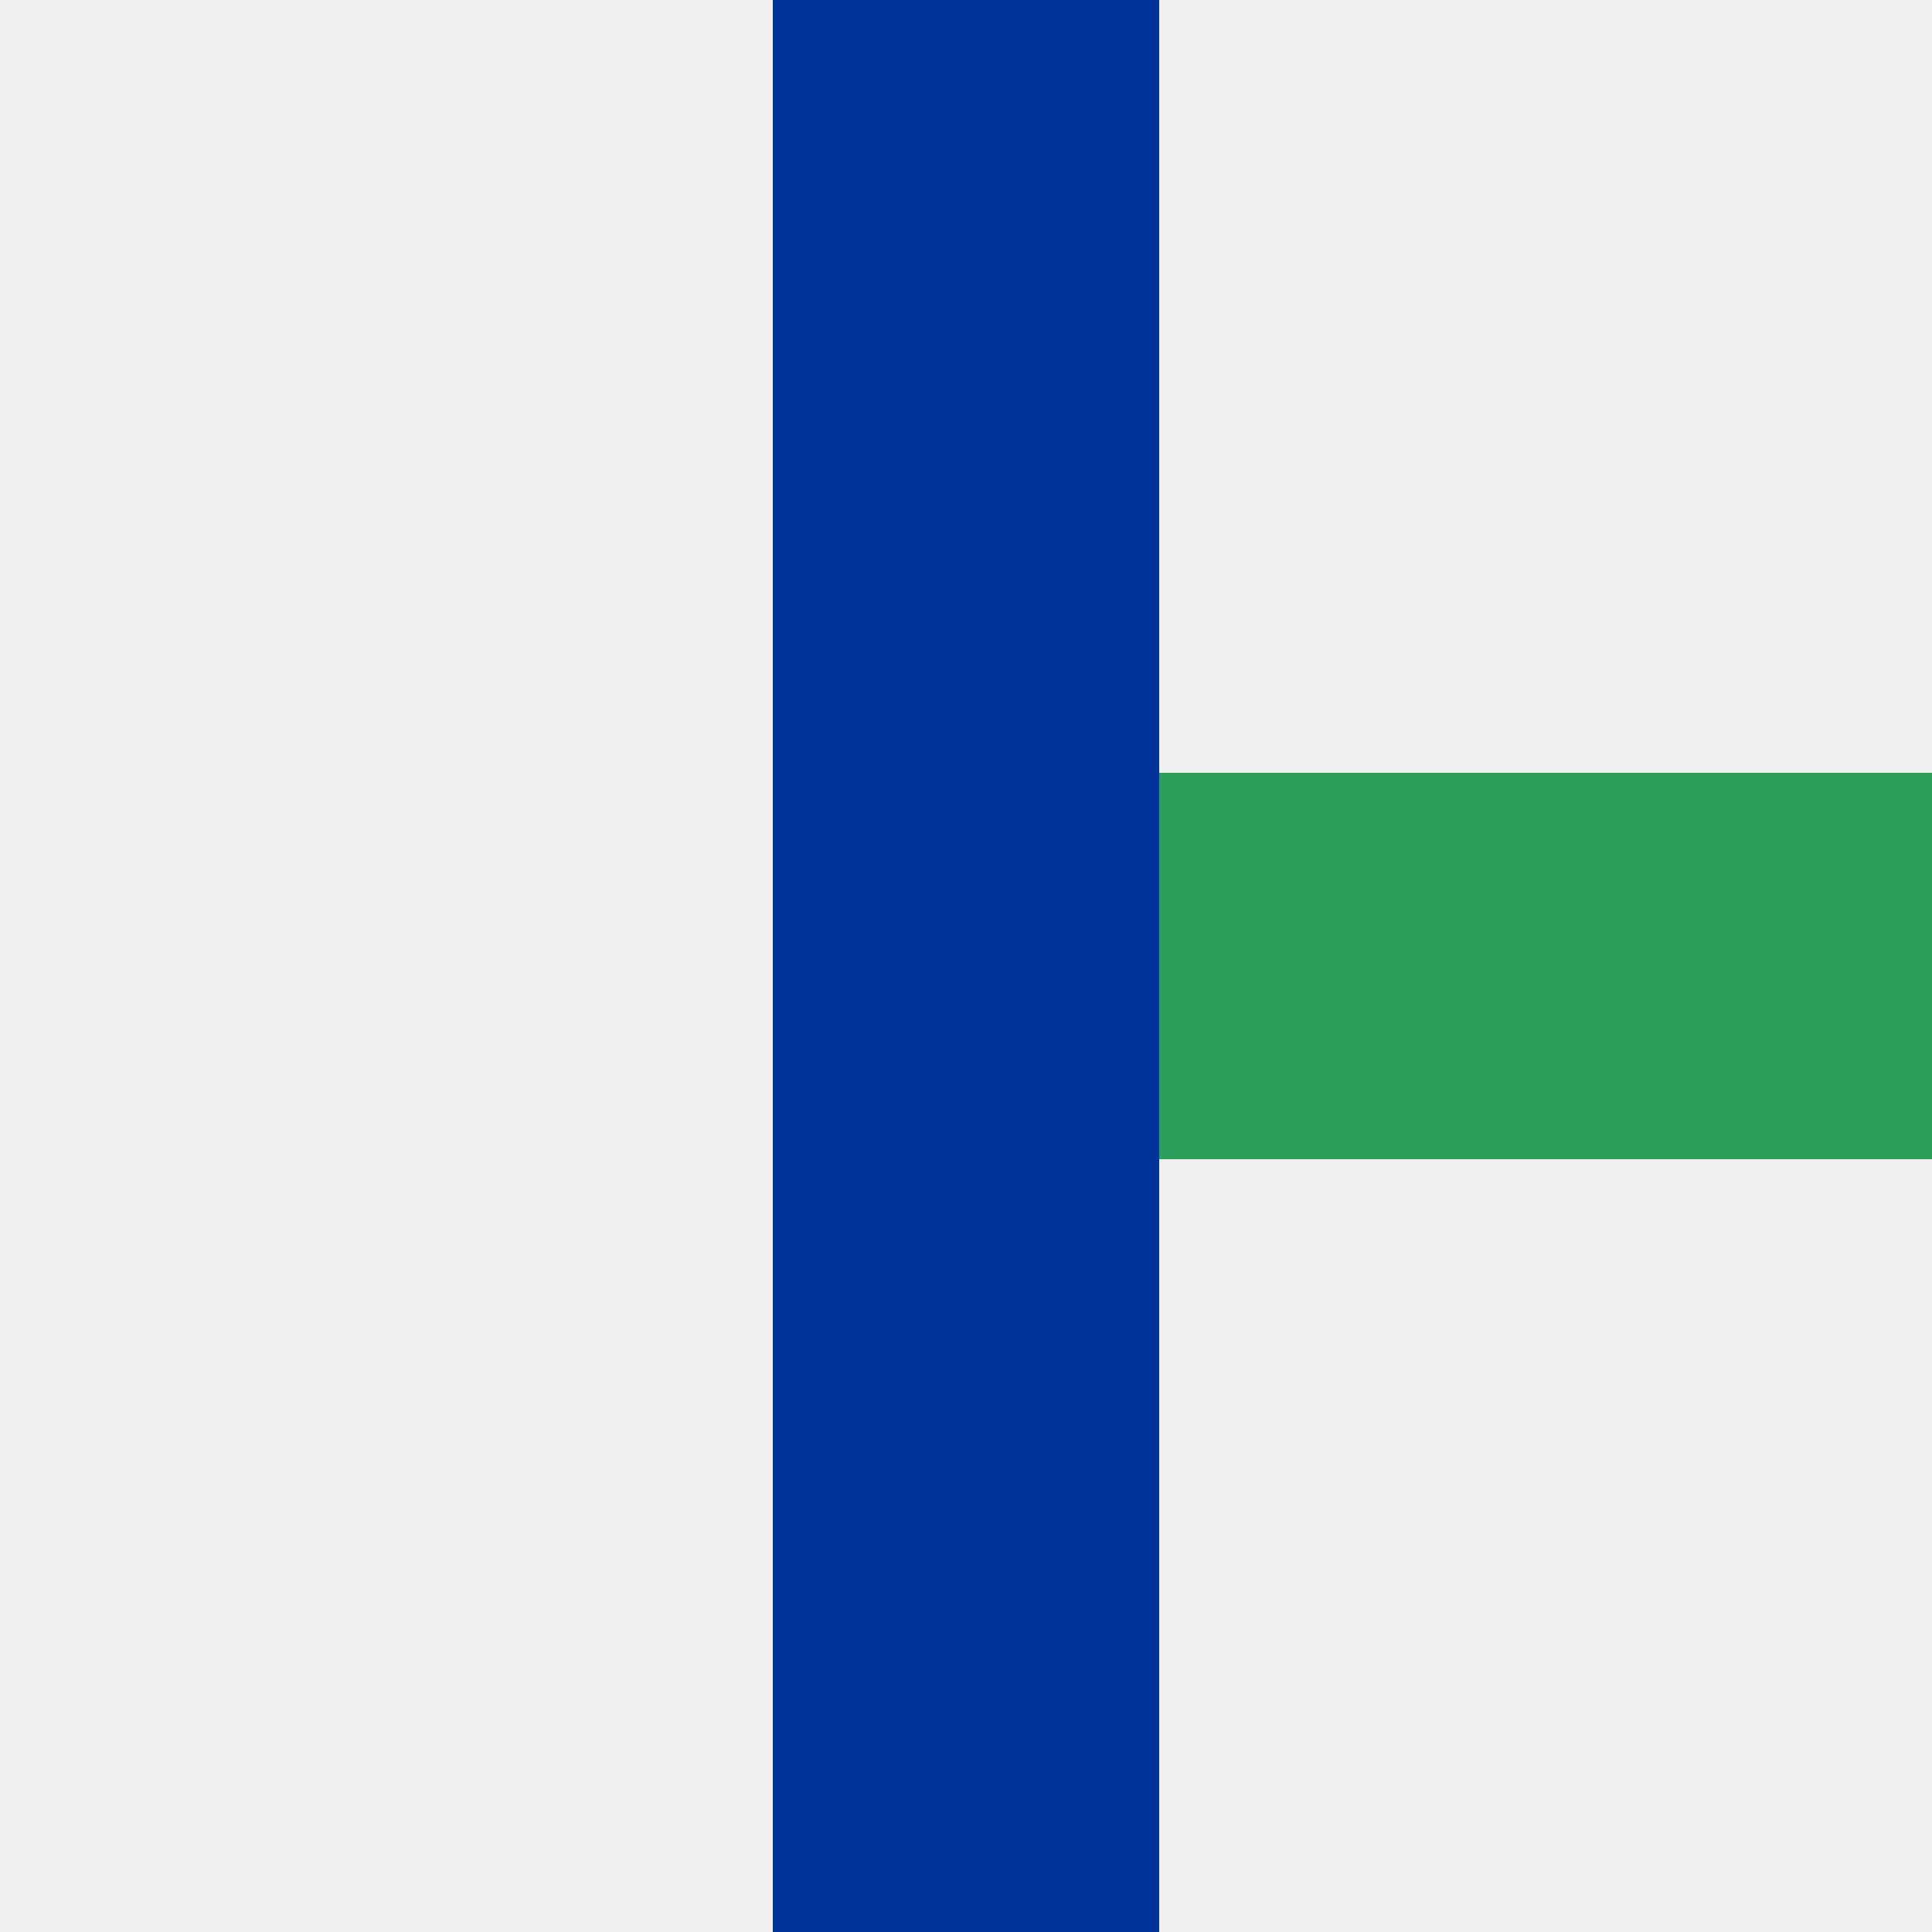
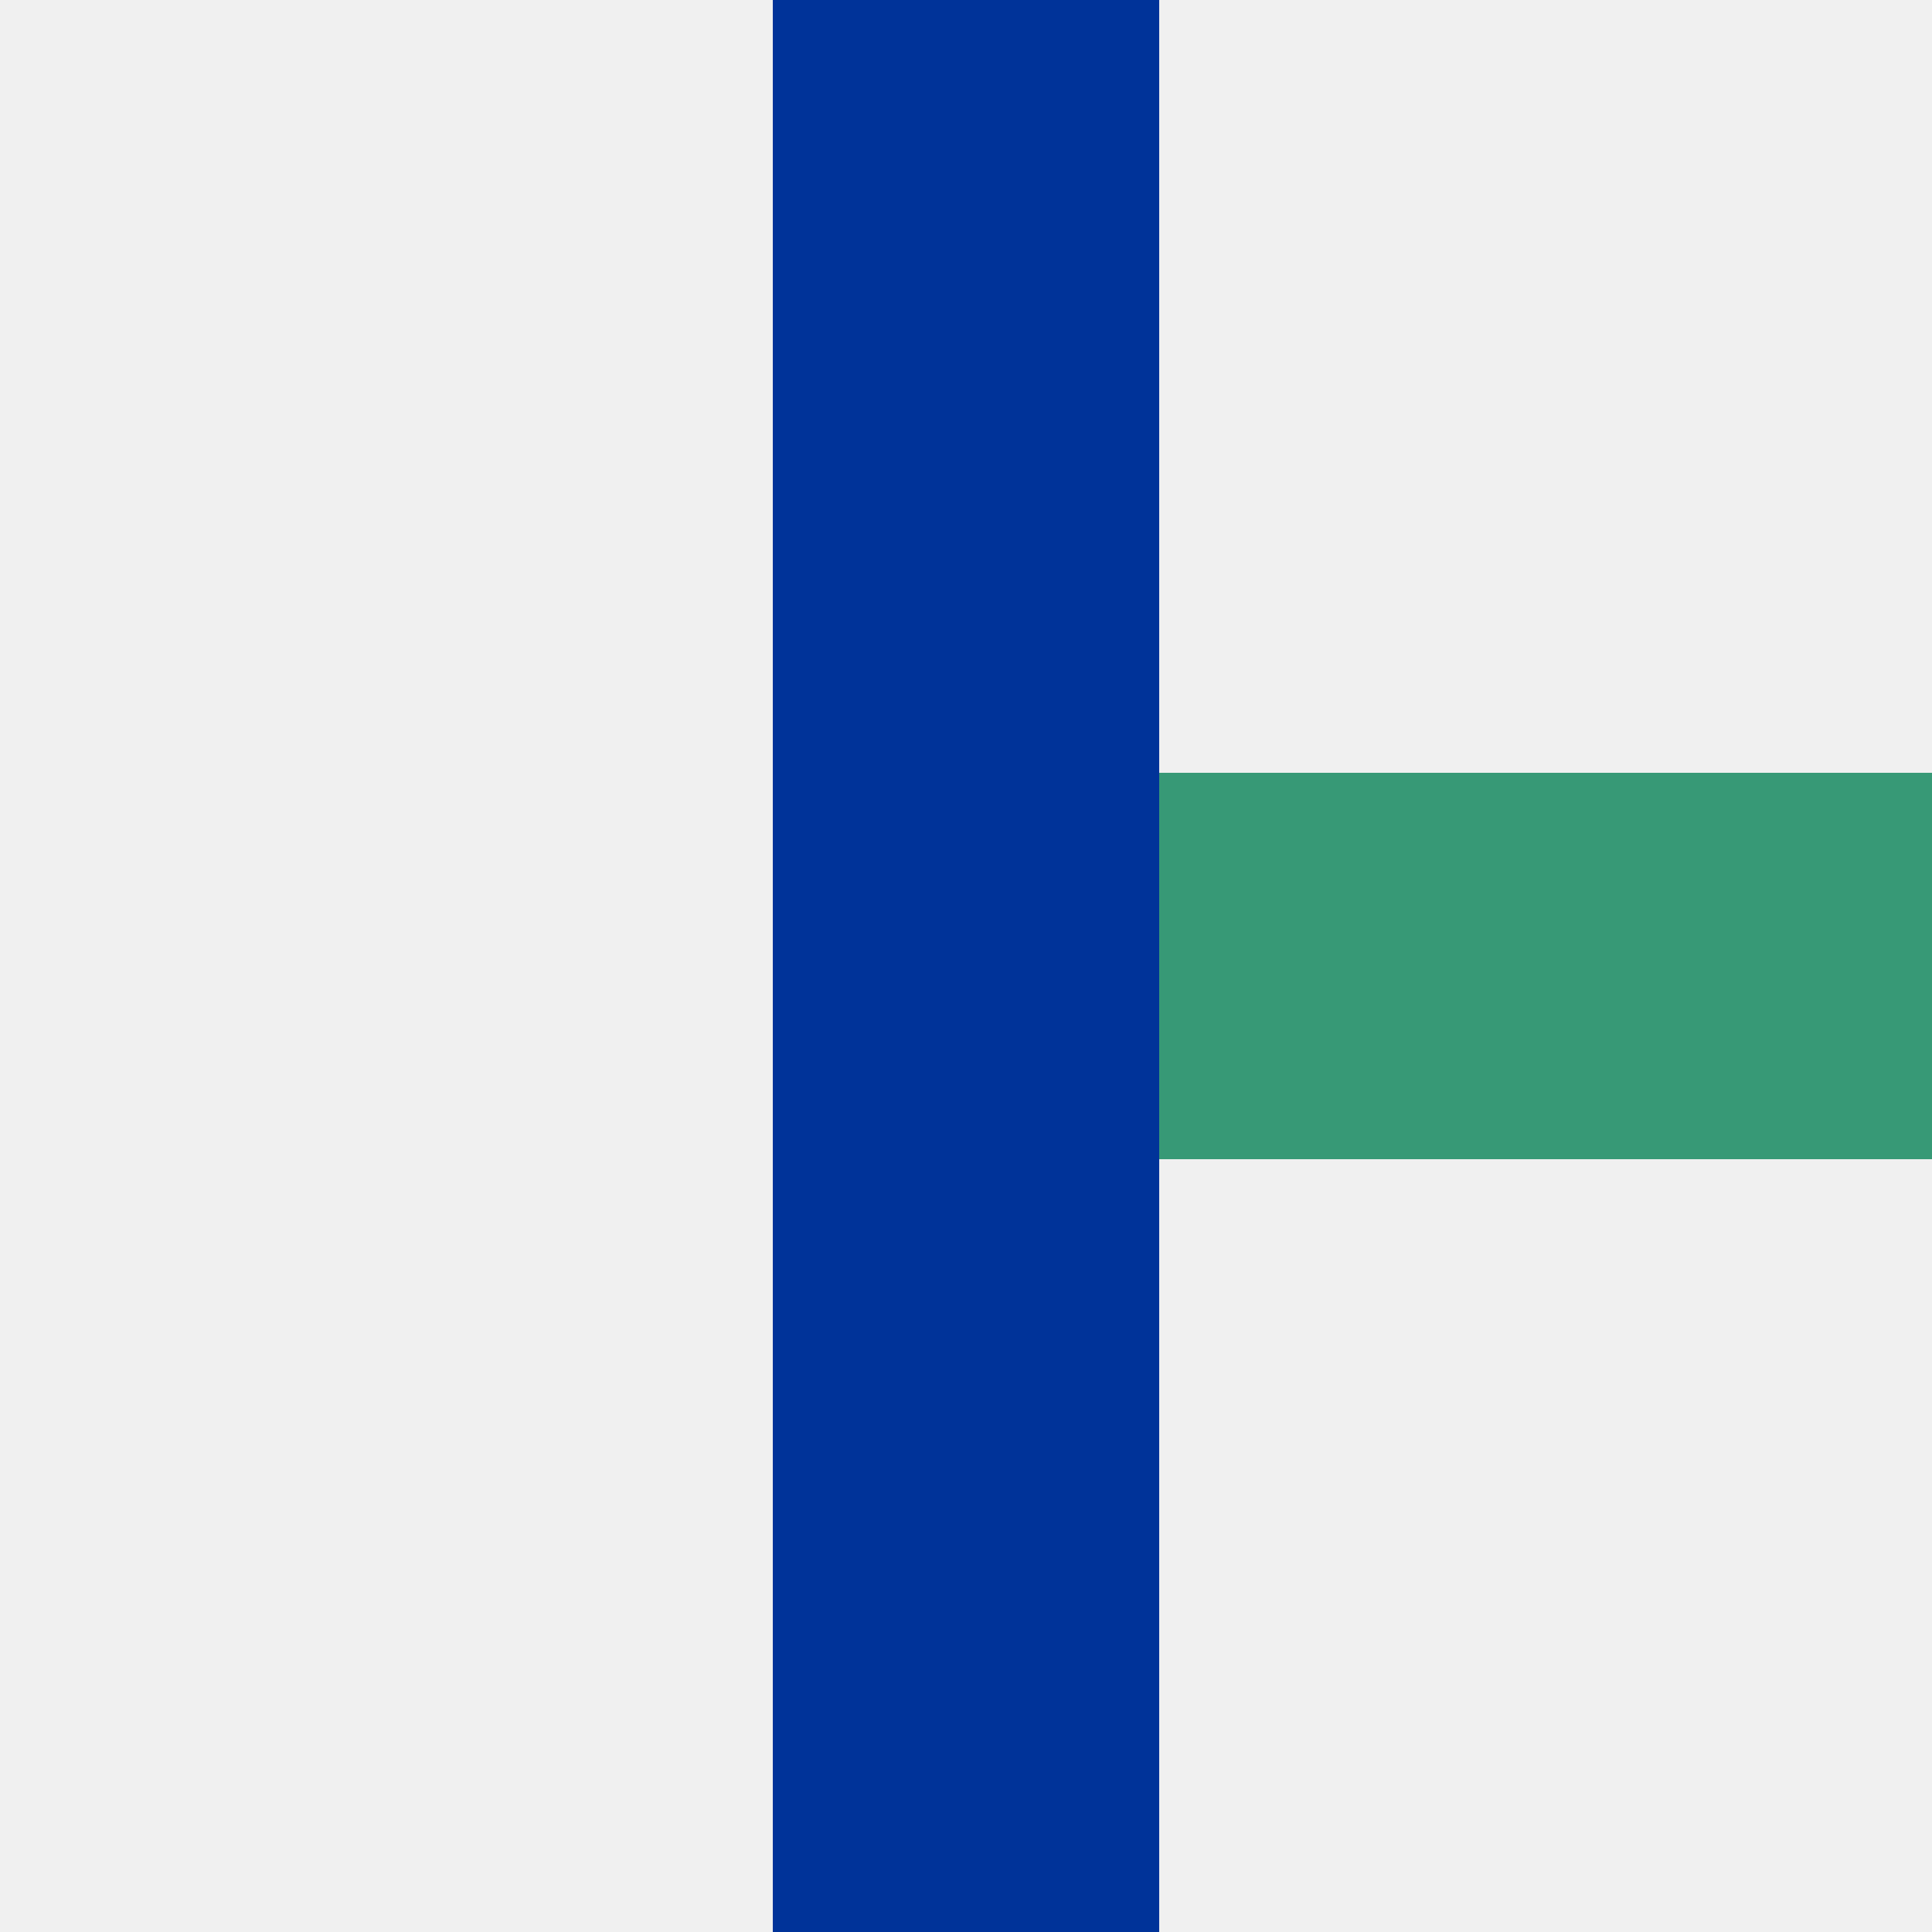
- <svg xmlns="http://www.w3.org/2000/svg" id="Layer_1" version="1.1" viewBox="0 0 500 500">
+ <svg xmlns="http://www.w3.org/2000/svg" width="500" height="500" viewBox="0 0 500 500" fill="none">
+   <g clip-path="url(#clip0_598_600)">
+     <path d="M500.5 200H250V300H500.5V200Z" fill="#379976" />
+     <path d="M300 0H200V500H300V0Z" fill="#003399" />
+   </g>
  <defs>
-     <style>
-       .st0 {
-         fill: #039;
-       }
- 
-       .st1 {
-         fill: none;
-         stroke: #000;
-         stroke-width: 11.3px;
-       }
- 
-       .st2 {
-         fill: #2ca05a;
-       }
-     </style>
+     <clipPath id="clip0_598_600">
+       <rect width="500" height="500" fill="white" />
+     </clipPath>
  </defs>
-   <path class="st1" d="M15.1,389.9" />
-   <rect class="st2" x="250" y="200" width="250.5" height="100" />
-   <rect class="st0" x="200" width="100" height="500" />
</svg>
